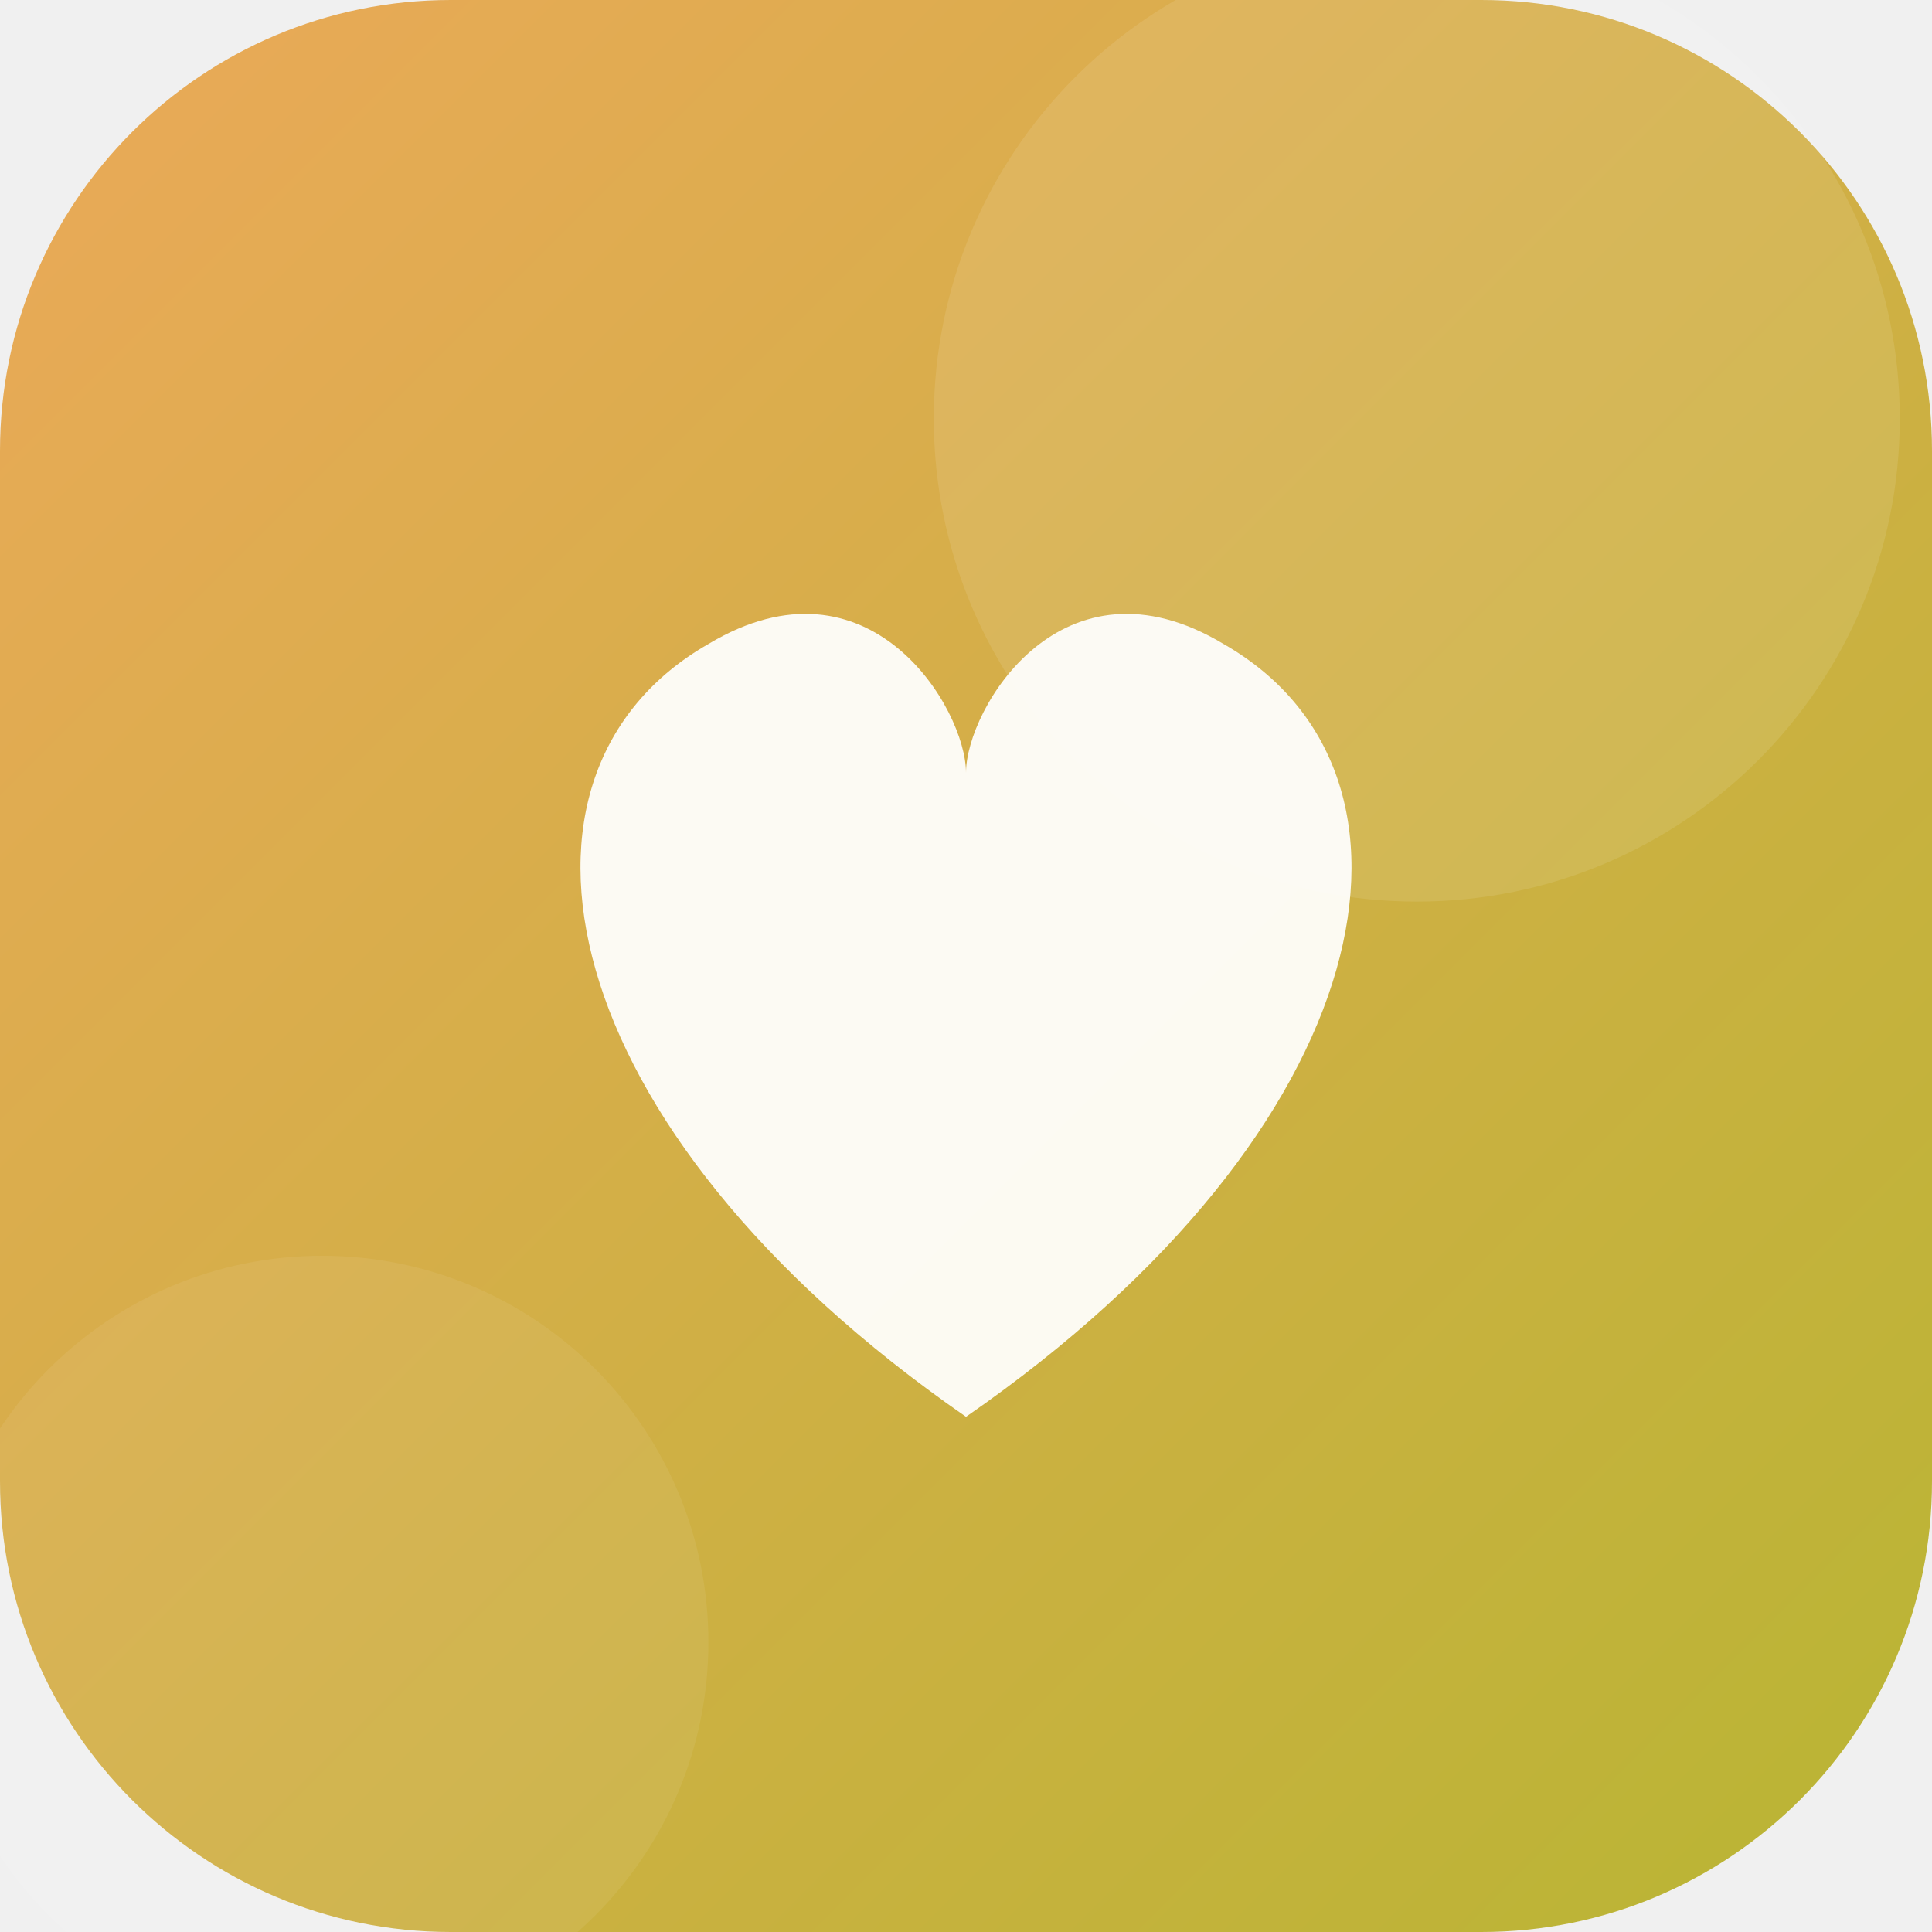
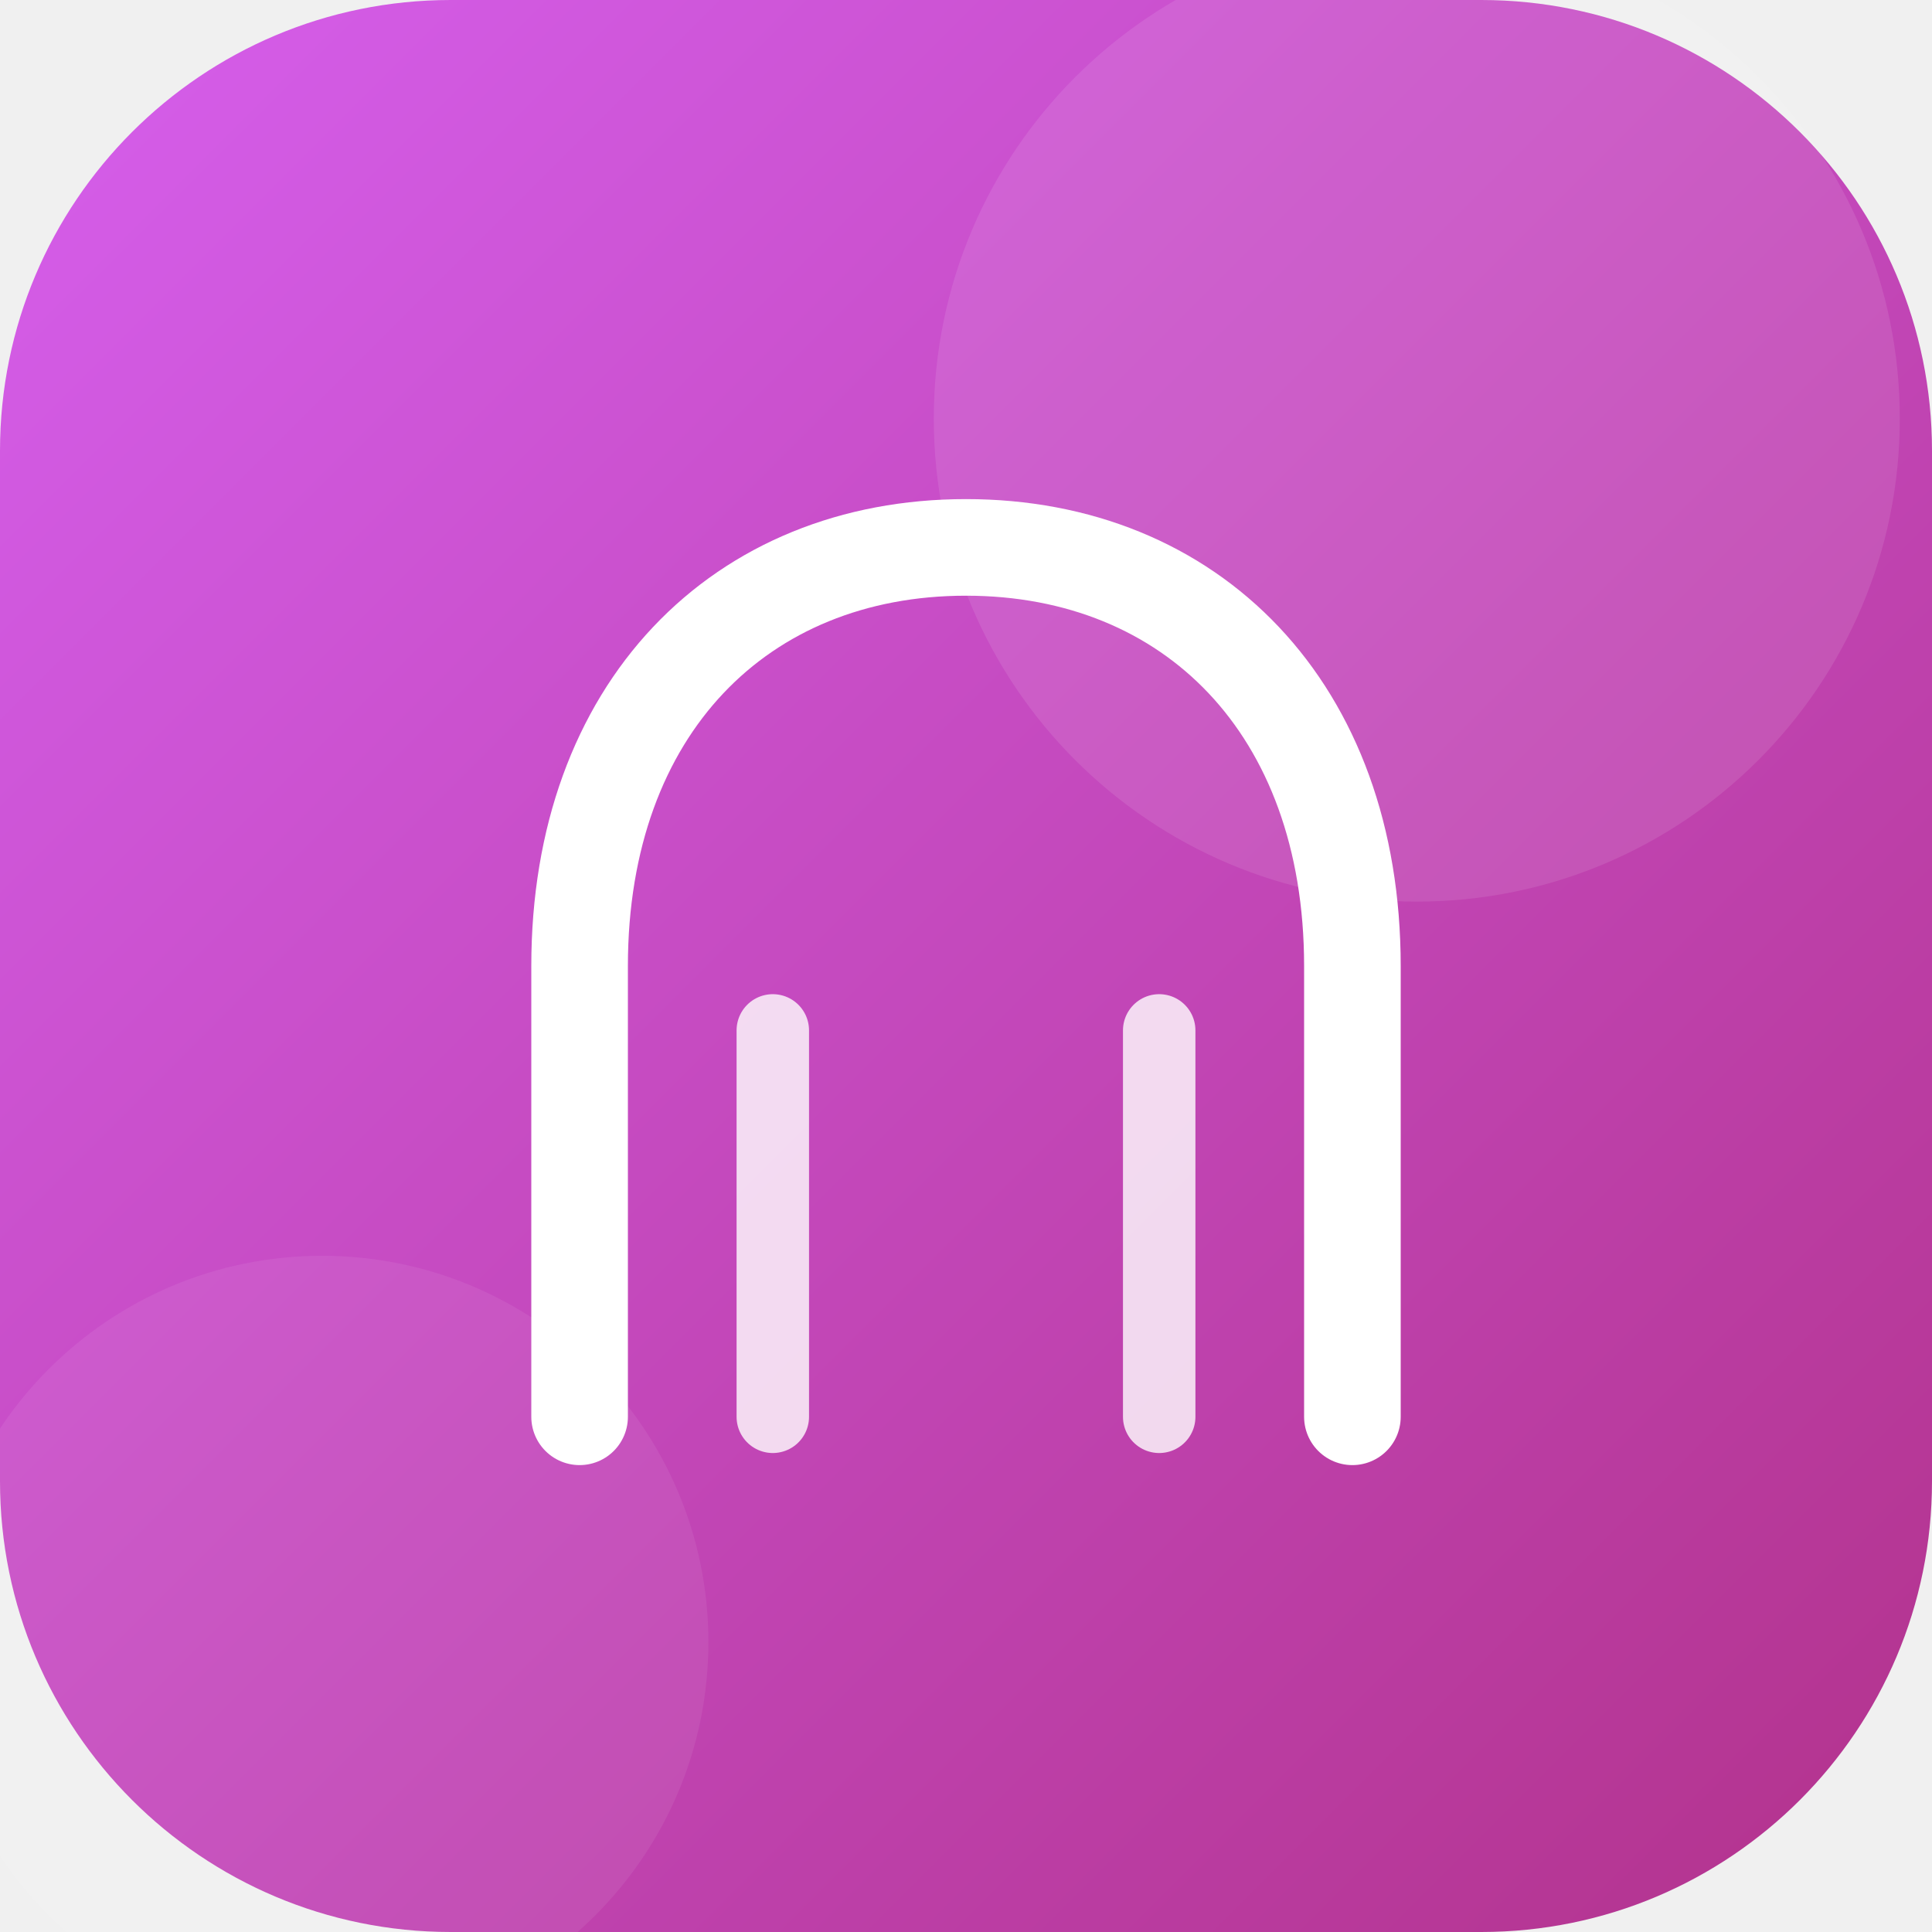
<svg xmlns="http://www.w3.org/2000/svg" viewBox="0 0 120 120">
  <defs>
-     <linearGradient id="g-m45" x1="0" y1="0" x2="1" y2="1">
-       <stop offset="0" stop-color="#EBA959" />
-       <stop offset="1" stop-color="#B8B533" />
+     <linearGradient id="g44" x1="0" y1="0" x2="1" y2="1">
+       <stop offset="0" stop-color="#D65FED" />
+       <stop offset="1" stop-color="#B2328B" />
    </linearGradient>
  </defs>
-   <rect width="120" height="120" rx="28" fill="url(#g-m45)" />
+   <rect width="120" height="120" rx="28" fill="url(#g44)" />
  <circle cx="88" cy="26" r="30" fill="#FFFFFF" opacity="0.10" />
  <circle cx="20" cy="102" r="24" fill="#FFFFFF" opacity="0.07" />
-   <path d="M60 88 C34 70 30 48 44 40 C54 34 60 44 60 48 C60 44 66 34 76 40 C90 48 86 70 60 88 Z" fill="#FFFFFF" opacity="0.93" />
+   <path d="M36 88 V60 C36 44 46 34 60 34 C74 34 84 44 84 60 V88" stroke="#FFFFFF" stroke-width="6" stroke-linecap="round" stroke-linejoin="round" fill="none" />
+   <path d="M48 88 V64 M72 88 V64" stroke="#FFFFFF" stroke-width="4.5" stroke-linecap="round" stroke-linejoin="round" fill="none" opacity="0.8" />
</svg>
